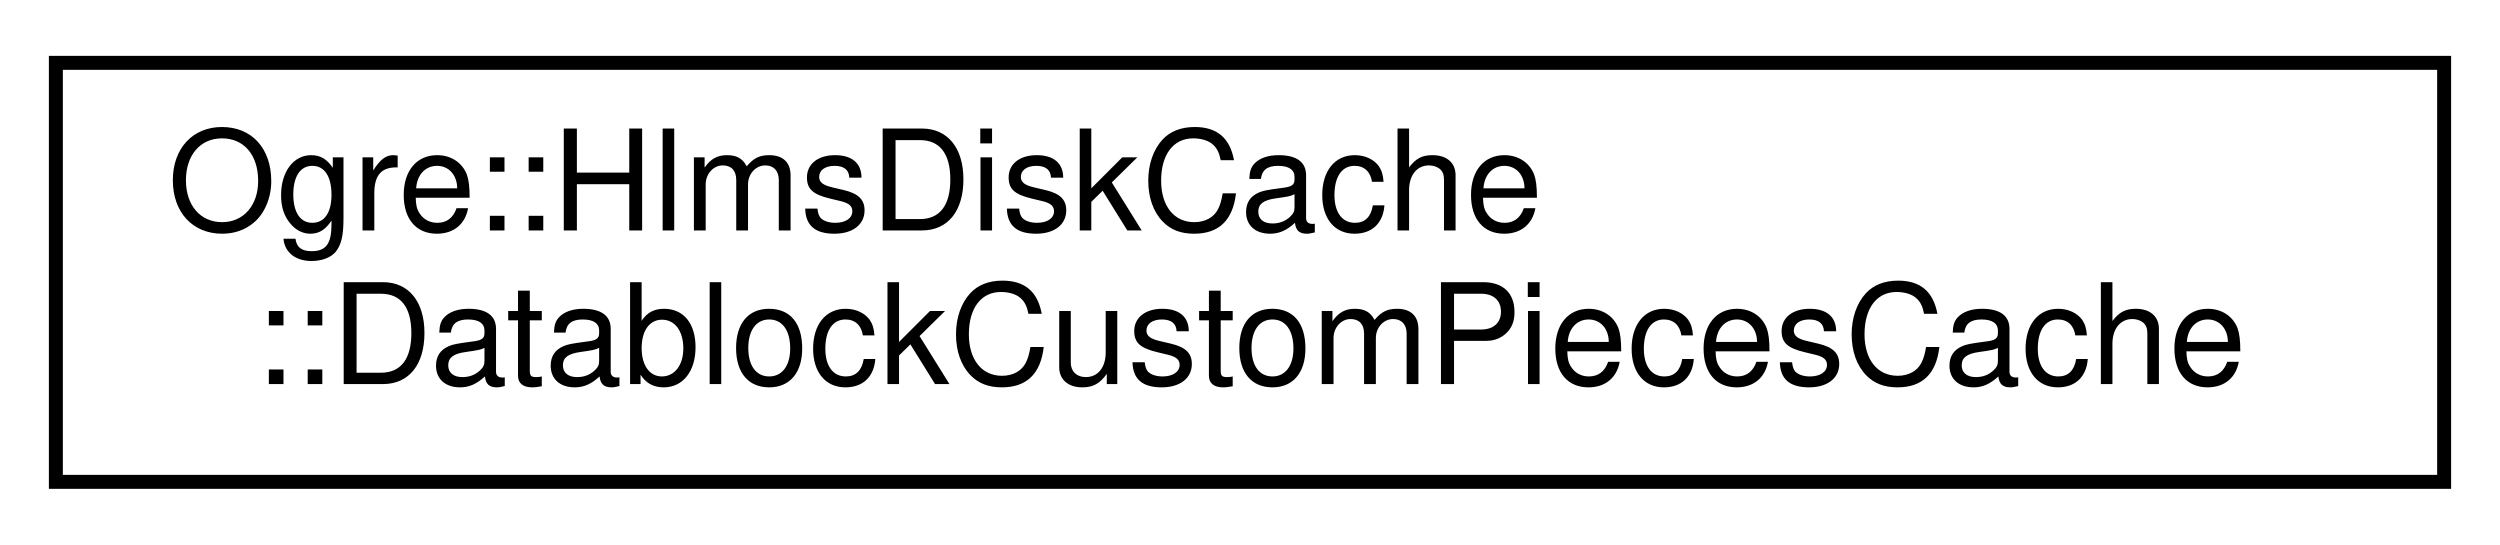
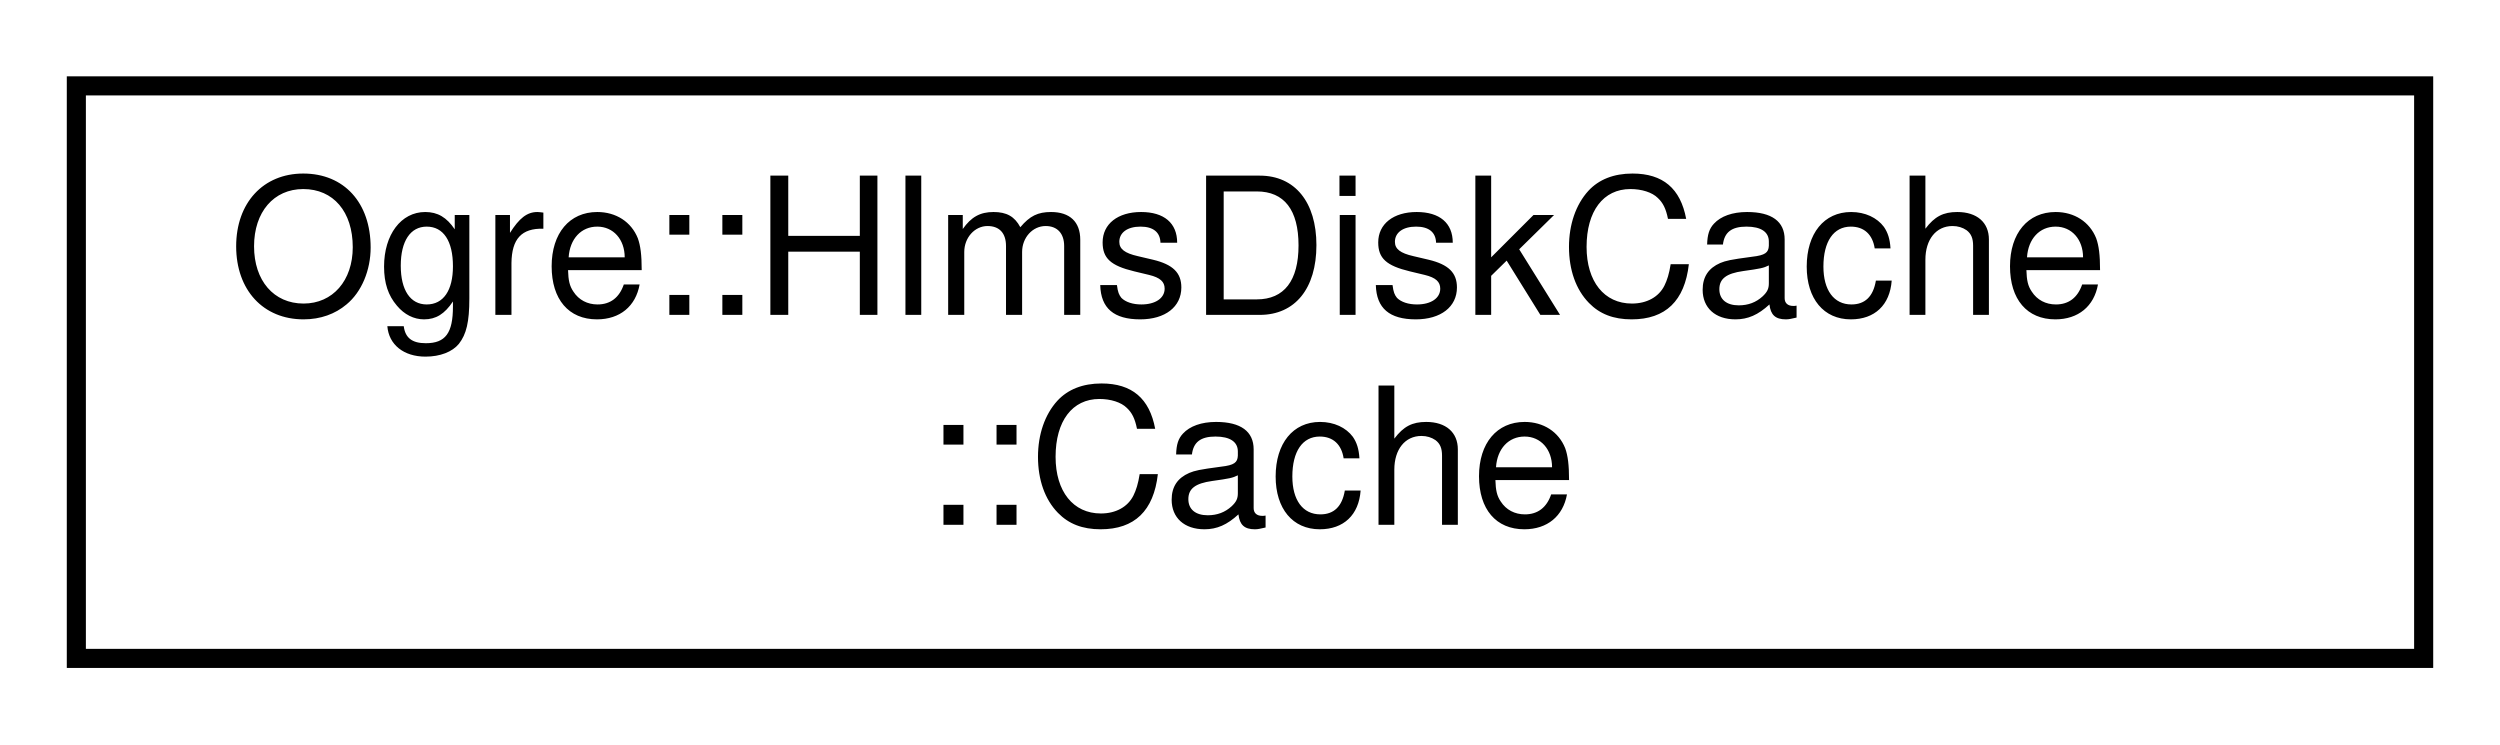
- <svg xmlns="http://www.w3.org/2000/svg" xmlns:xlink="http://www.w3.org/1999/xlink" width="179pt" height="39pt" viewBox="0.00 0.00 179.00 39.00">
+ <svg xmlns="http://www.w3.org/2000/svg" xmlns:xlink="http://www.w3.org/1999/xlink" width="131pt" height="39pt" viewBox="0.00 0.00 131.00 39.00">
  <g id="graph0" class="graph" transform="scale(1 1) rotate(0) translate(4 35)">
    <g id="node1" class="node">
      <g id="a_node1">
-         <a xlink:href="struct_ogre_1_1_hlms_disk_cache_1_1_datablock_custom_pieces_cache.html" target="_top" xlink:title=" ">
-           <polygon fill="none" stroke="black" points="0,-0.5 0,-30.5 171,-30.5 171,-0.5 0,-0.5" />
+         <a xlink:href="struct_ogre_1_1_hlms_disk_cache_1_1_cache.html" target="_top" xlink:title=" ">
+           <polygon fill="none" stroke="black" points="0,-0.5 0,-30.5 123,-30.5 123,-0.5 0,-0.5" />
          <text text-anchor="start" x="8" y="-18.5" font-family="Helvetica,sans-Serif" font-size="10.00">Ogre::HlmsDiskCache</text>
-           <text text-anchor="middle" x="85.5" y="-7.5" font-family="Helvetica,sans-Serif" font-size="10.00">::DatablockCustomPiecesCache</text>
+           <text text-anchor="middle" x="61.5" y="-7.5" font-family="Helvetica,sans-Serif" font-size="10.00">::Cache</text>
        </a>
      </g>
    </g>
  </g>
</svg>
